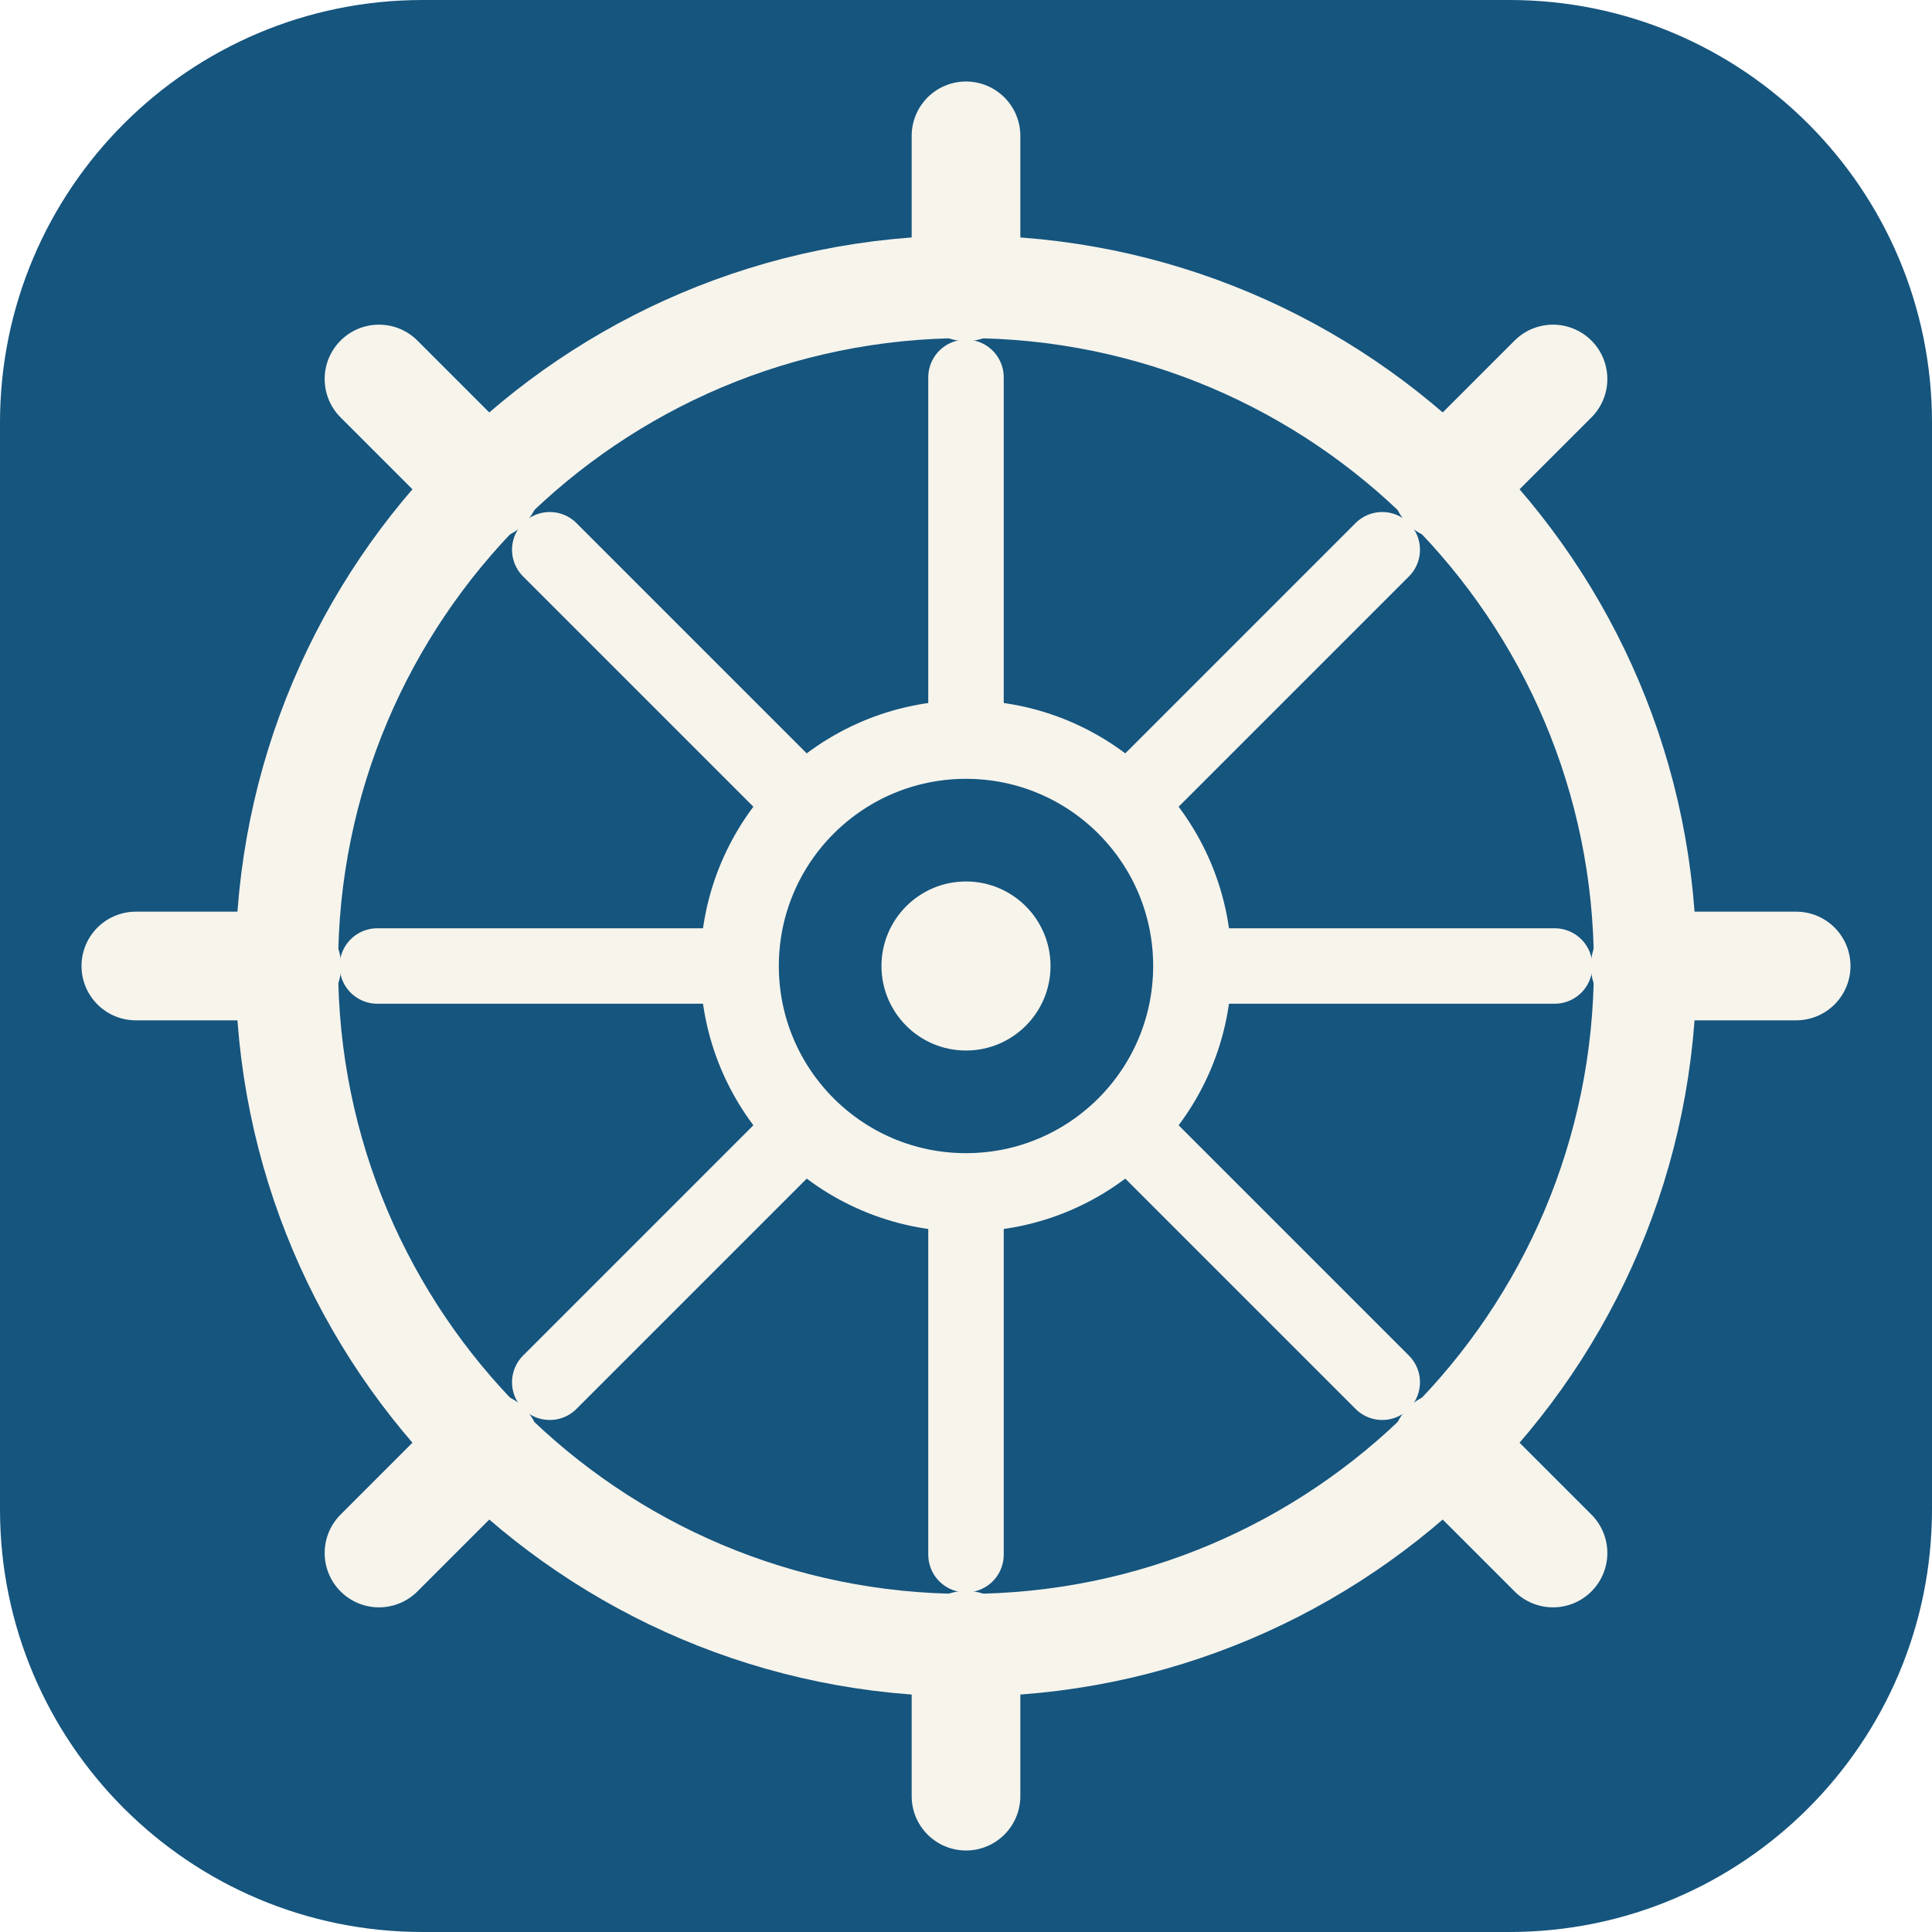
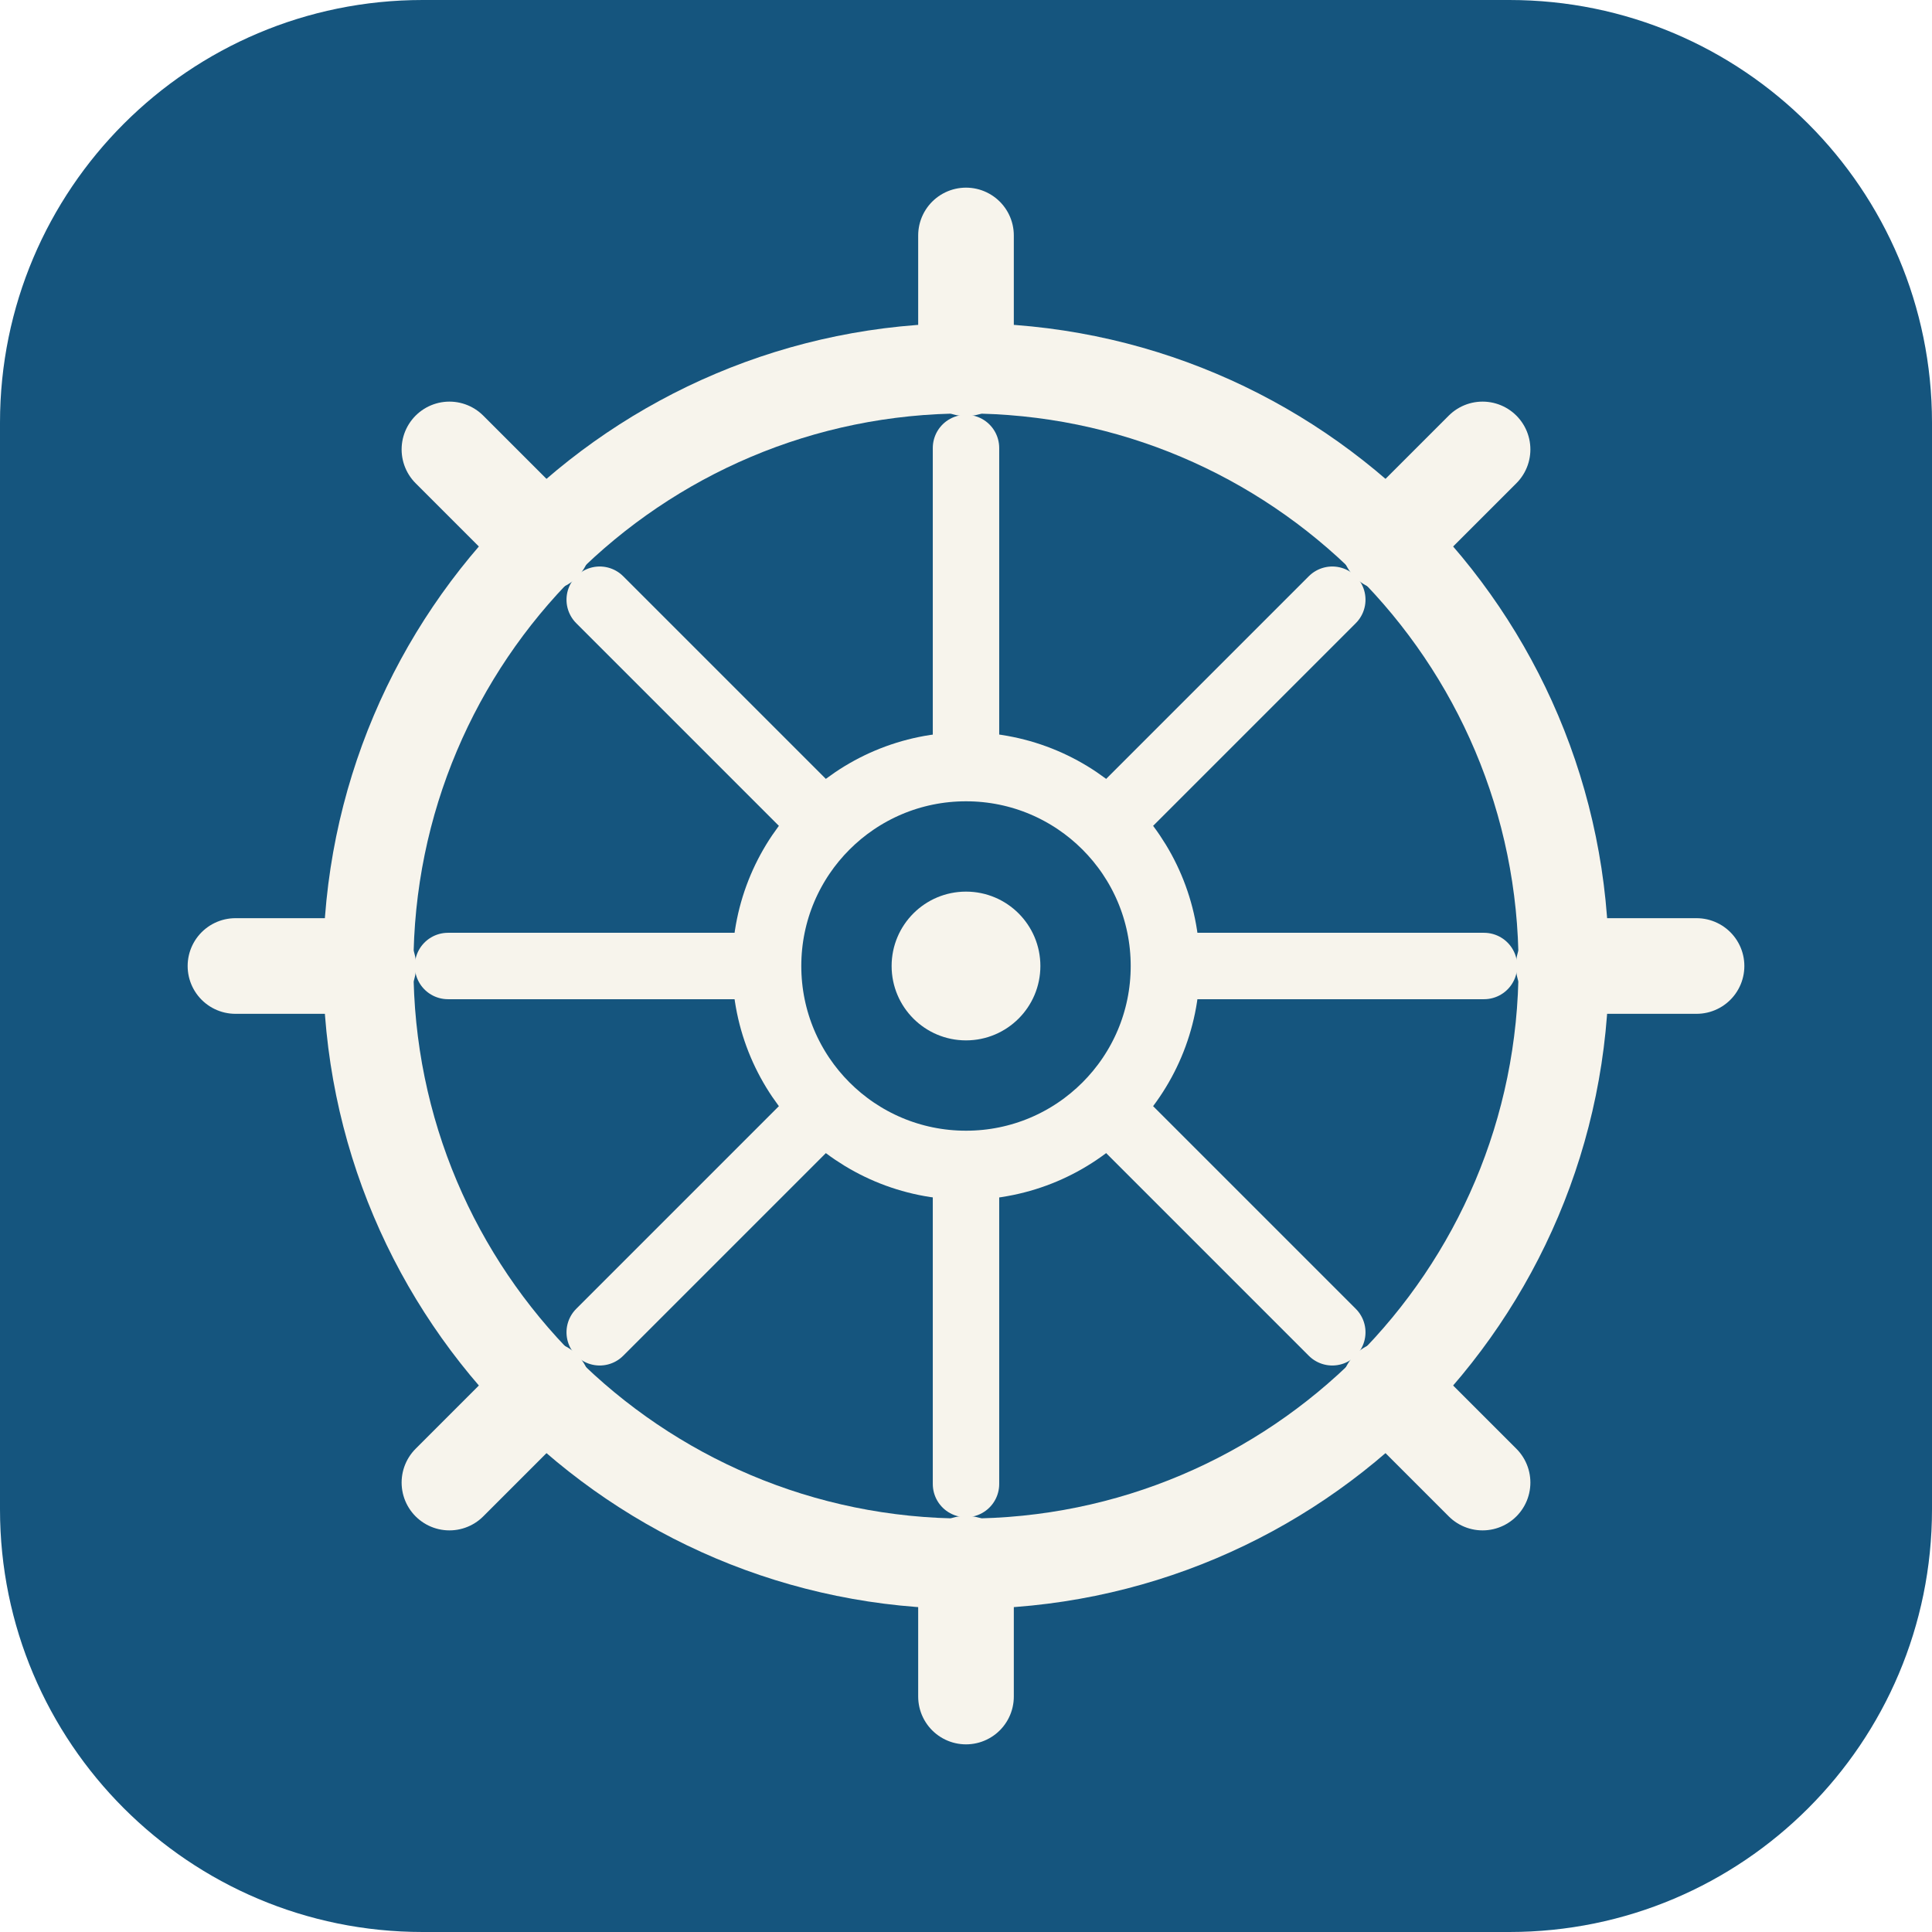
<svg xmlns="http://www.w3.org/2000/svg" viewBox="0 0 64 64">
  <rect width="64" height="64" rx="14" fill="#15557e" />
-   <g transform="translate(32 32)" fill="none" stroke="#f7f4ec" stroke-linecap="round" stroke-linejoin="round">
+   <g transform="translate(32 32) scale(0.88)" fill="none" stroke="#f7f4ec" stroke-linecap="round" stroke-linejoin="round">
    <circle r="22.5" stroke-width="3.4" />
    <g stroke-width="3.6">
      <line y1="-22.5" y2="-27.5" />
      <g transform="rotate(45)">
        <line y1="-22.5" y2="-27.5" />
      </g>
      <g transform="rotate(90)">
        <line y1="-22.5" y2="-27.5" />
      </g>
      <g transform="rotate(135)">
        <line y1="-22.5" y2="-27.5" />
      </g>
      <g transform="rotate(180)">
        <line y1="-22.5" y2="-27.5" />
      </g>
      <g transform="rotate(225)">
        <line y1="-22.5" y2="-27.5" />
      </g>
      <g transform="rotate(270)">
        <line y1="-22.5" y2="-27.5" />
      </g>
      <g transform="rotate(315)">
        <line y1="-22.5" y2="-27.5" />
      </g>
    </g>
    <g stroke-width="2.5">
      <line y1="-8.5" y2="-19.5" />
      <g transform="rotate(45)">
        <line y1="-8.5" y2="-19.5" />
      </g>
      <g transform="rotate(90)">
        <line y1="-8.5" y2="-19.5" />
      </g>
      <g transform="rotate(135)">
        <line y1="-8.5" y2="-19.5" />
      </g>
      <g transform="rotate(180)">
        <line y1="-8.5" y2="-19.5" />
      </g>
      <g transform="rotate(225)">
        <line y1="-8.5" y2="-19.5" />
      </g>
      <g transform="rotate(270)">
        <line y1="-8.5" y2="-19.5" />
      </g>
      <g transform="rotate(315)">
        <line y1="-8.5" y2="-19.5" />
      </g>
    </g>
    <circle r="7.5" stroke-width="2.6" fill="#15557e" />
    <circle r="2.8" fill="#f7f4ec" stroke="none" />
  </g>
</svg>
